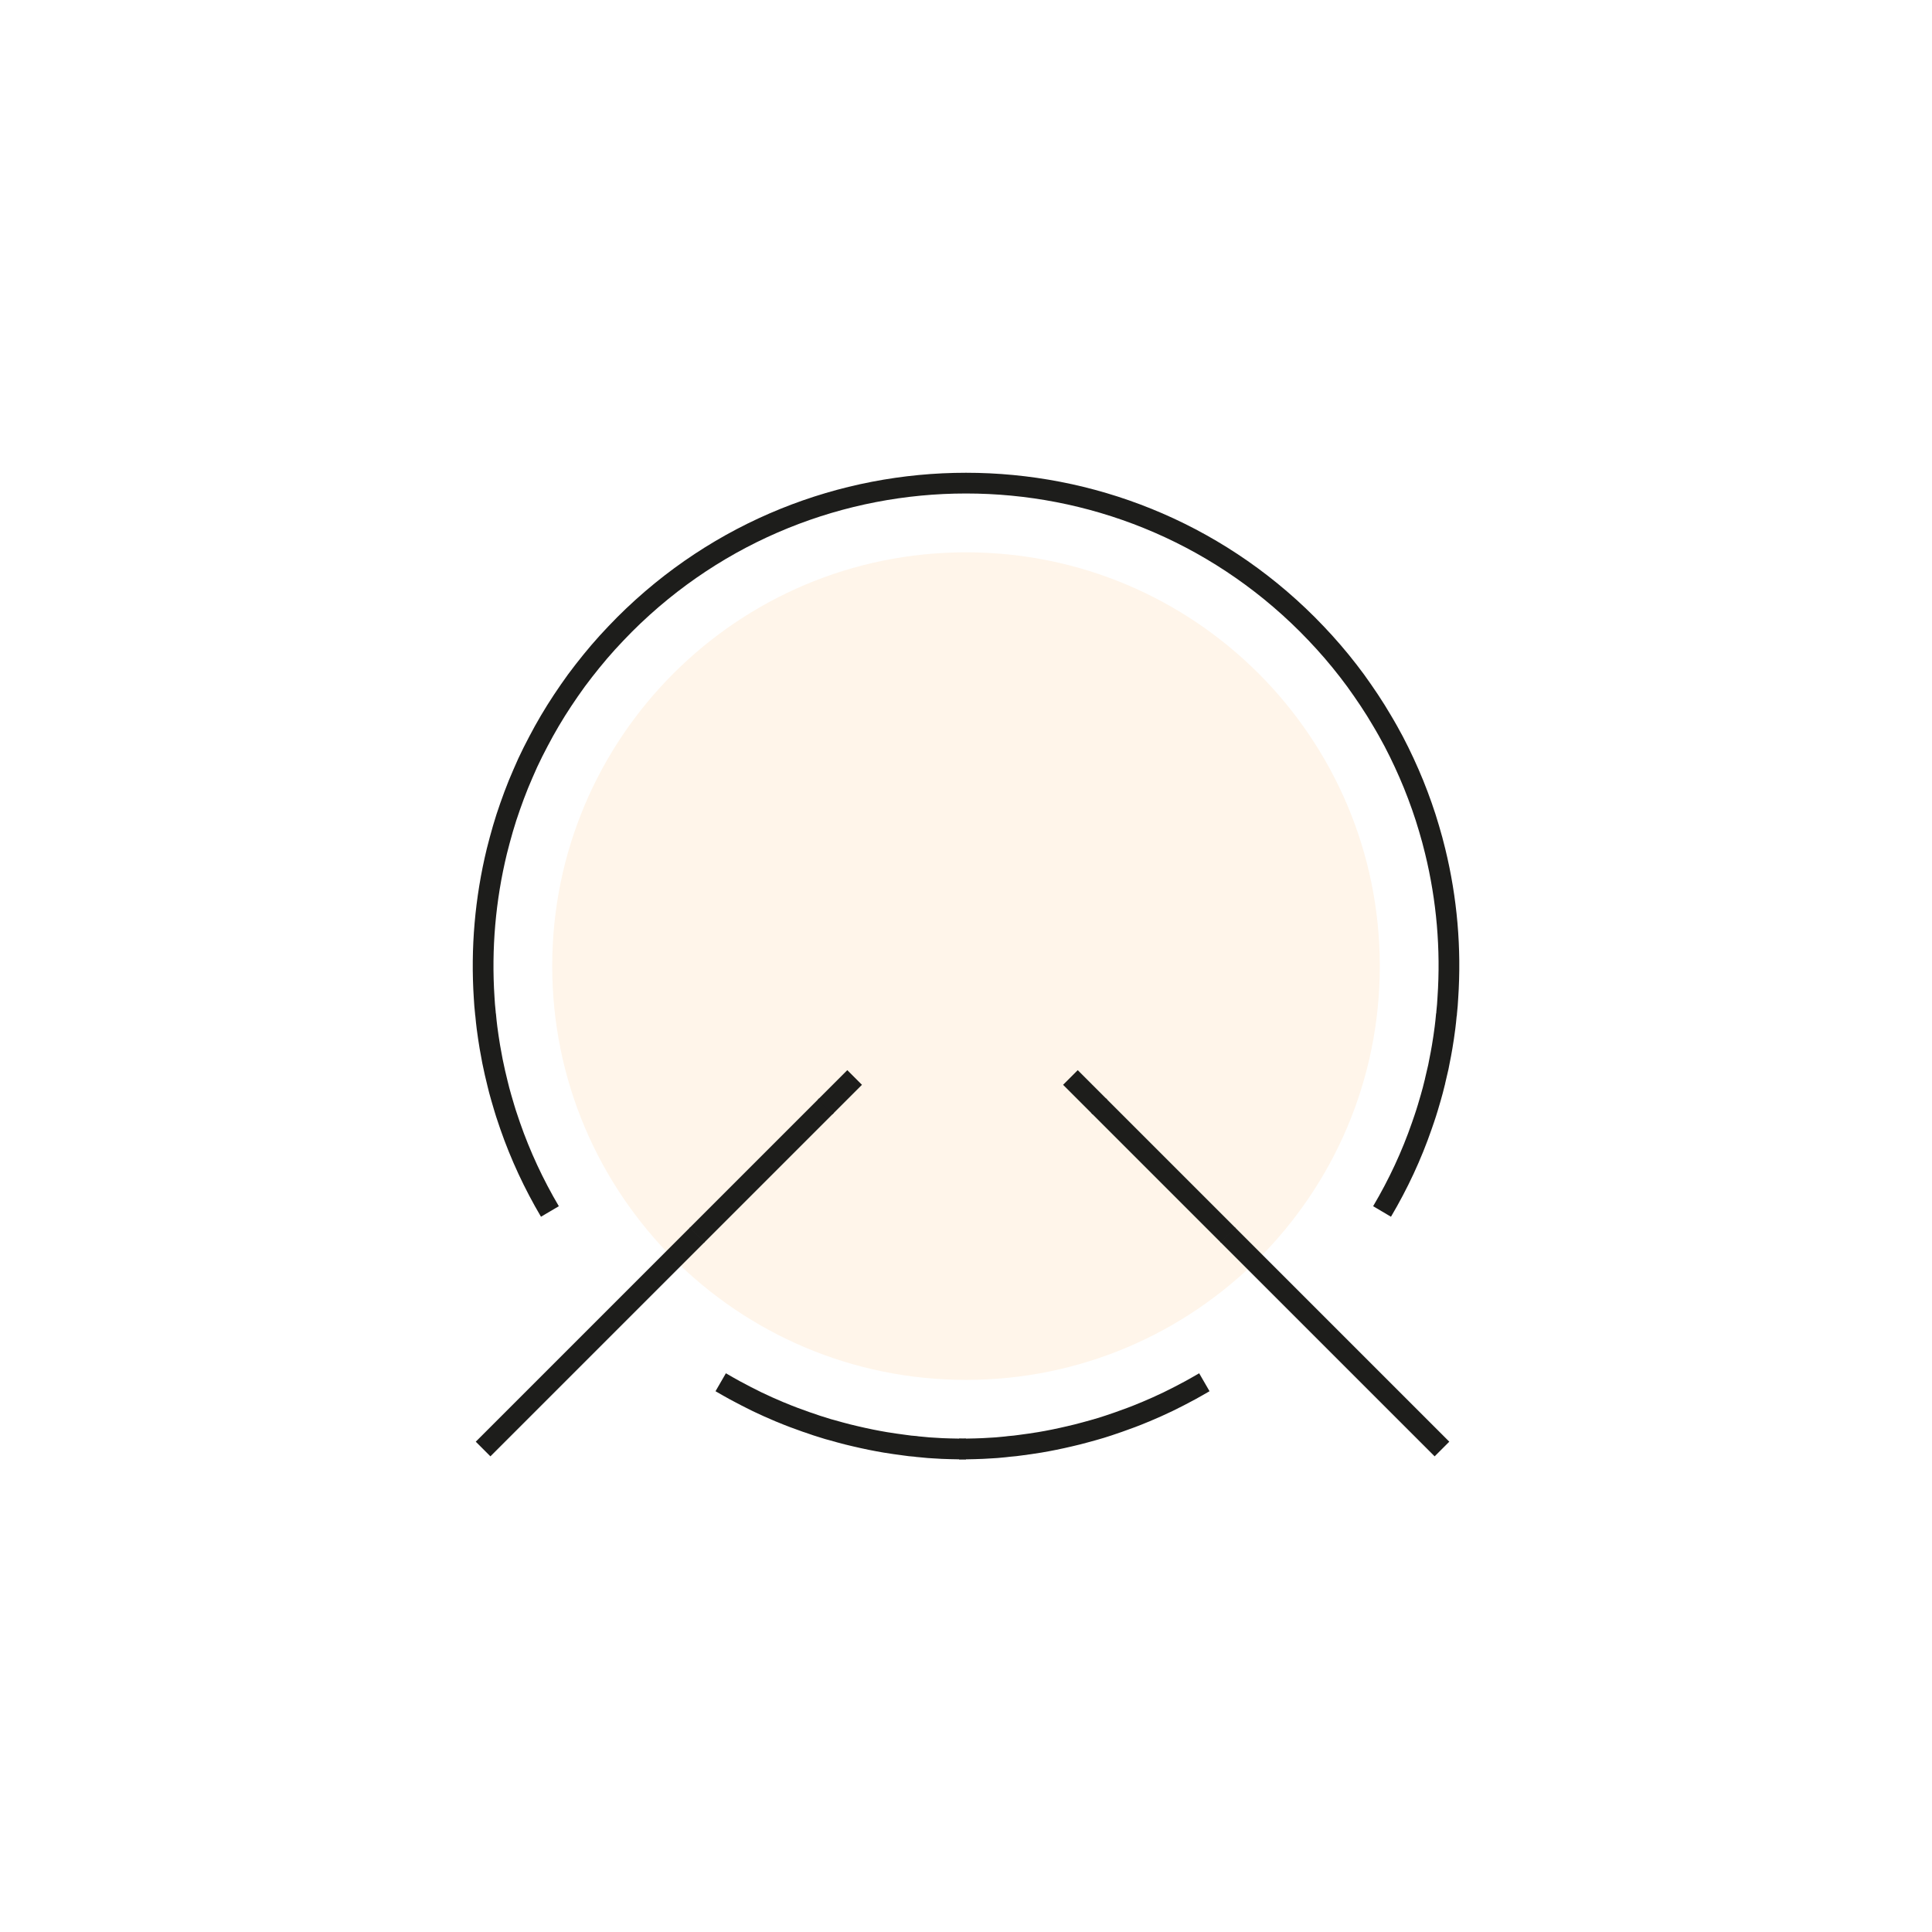
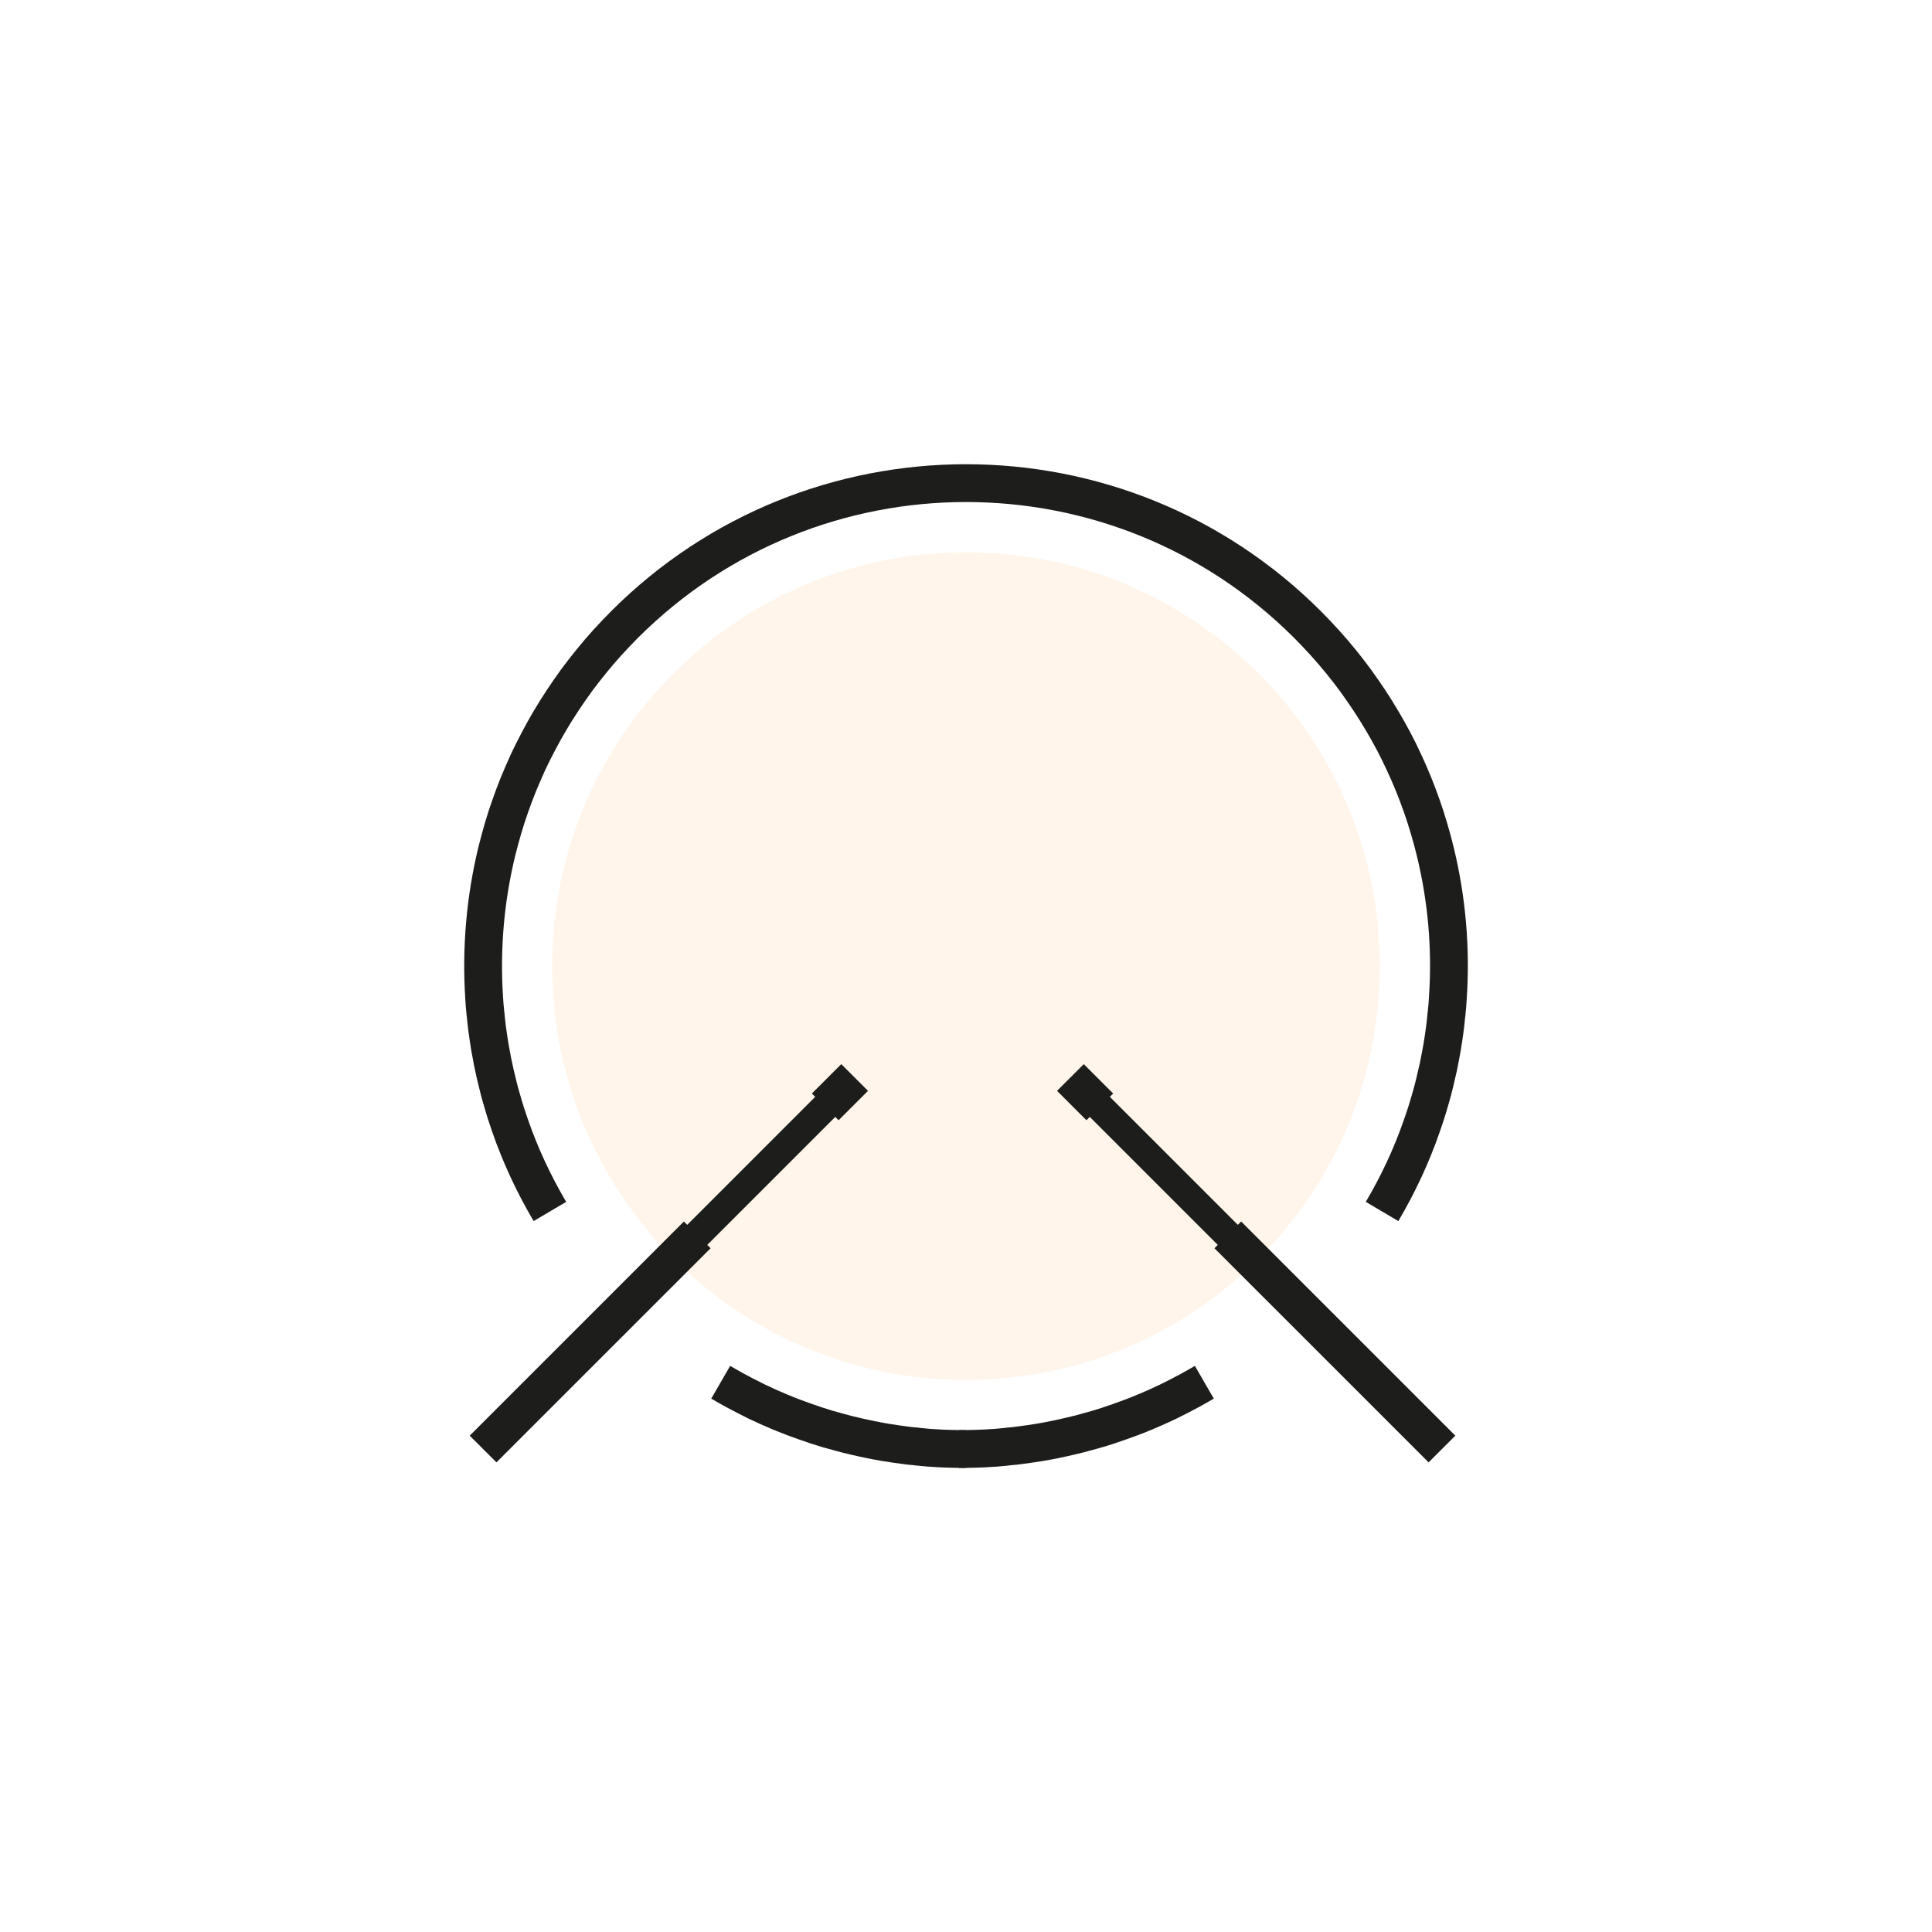
<svg xmlns="http://www.w3.org/2000/svg" viewBox="265.776 423.061 153.822 153.822">
  <defs />
  <path fill-rule="nonzero" fill="rgb(100%, 96.1%, 91.8%)" fill-opacity="1" d="M 375.633 499.98 C 375.633 518.176 360.883 532.926 342.688 532.926 C 324.492 532.926 309.742 518.176 309.742 499.98 C 309.742 481.785 324.492 467.035 342.688 467.035 C 360.883 467.035 375.633 481.785 375.633 499.98 " />
-   <path fill="none" stroke-width="1.65" stroke-linecap="butt" stroke-linejoin="miter" stroke="rgb(11.4%, 11.4%, 10.599%)" stroke-opacity="1" stroke-miterlimit="10" d="M -0.001 0 C 1.288 2.18 2.351 4.461 3.163 6.813 C 3.23 7 3.296 7.199 3.362 7.391 C 3.456 7.672 3.554 7.965 3.64 8.258 C 3.722 8.528 3.8 8.789 3.874 9.055 C 3.987 9.446 4.093 9.84 4.187 10.239 C 4.206 10.305 4.226 10.371 4.233 10.438 C 4.28 10.637 4.327 10.848 4.374 11.043 C 4.452 11.348 4.519 11.66 4.573 11.973 C 4.651 12.344 4.718 12.723 4.784 13.102 C 4.87 13.602 4.944 14.114 5.011 14.633 C 5.05 14.957 5.089 15.282 5.116 15.61 C 5.136 15.688 5.144 15.762 5.144 15.848 C 5.183 16.235 5.222 16.614 5.237 17.004 C 5.503 20.914 5.163 24.867 4.226 28.692 C 4.081 29.289 3.921 29.887 3.741 30.485 C 3.655 30.778 3.562 31.078 3.468 31.375 C 3.276 31.973 3.069 32.559 2.851 33.137 C 2.737 33.43 2.624 33.723 2.511 34.008 C 2.273 34.586 2.026 35.164 1.761 35.731 C 1.628 36.016 1.495 36.301 1.355 36.582 C 1.081 37.145 0.784 37.703 0.476 38.25 C 0.323 38.528 0.159 38.801 -0.001 39.074 C -0.321 39.625 -0.661 40.164 -1.013 40.696 C -1.364 41.227 -1.735 41.754 -2.11 42.278 C -2.868 43.309 -3.692 44.324 -4.575 45.297 C -5.013 45.782 -5.466 46.254 -5.938 46.731 C -20.954 61.742 -45.298 61.742 -60.313 46.731 C -60.786 46.254 -61.231 45.782 -61.677 45.297 C -62.559 44.324 -63.372 43.309 -64.142 42.278 C -64.52 41.754 -64.888 41.227 -65.239 40.696 C -65.591 40.164 -65.931 39.625 -66.255 39.074 C -66.415 38.801 -66.563 38.528 -66.727 38.25 C -67.028 37.703 -67.321 37.145 -67.606 36.582 C -67.739 36.301 -67.884 36.016 -68.017 35.731 C -68.27 35.164 -68.524 34.586 -68.763 34.008 C -68.876 33.723 -68.989 33.43 -69.102 33.137 C -69.321 32.559 -69.52 31.973 -69.72 31.375 C -69.813 31.078 -69.899 30.785 -69.993 30.485 C -70.165 29.895 -70.325 29.289 -70.477 28.692 C -71.407 24.867 -71.747 20.926 -71.489 17.004 C -71.474 16.625 -71.434 16.235 -71.395 15.848 C -71.388 15.774 -71.388 15.696 -71.368 15.61 C -71.341 15.289 -71.302 14.957 -71.263 14.633 C -71.196 14.125 -71.122 13.614 -71.036 13.102 C -70.97 12.723 -70.903 12.352 -70.829 11.973 C -70.763 11.66 -70.696 11.36 -70.63 11.043 C -70.583 10.848 -70.536 10.637 -70.485 10.438 C -70.47 10.371 -70.458 10.305 -70.438 10.239 C -70.345 9.84 -70.239 9.446 -70.126 9.055 C -70.052 8.789 -69.977 8.528 -69.892 8.258 C -69.806 7.965 -69.712 7.672 -69.614 7.391 C -69.548 7.199 -69.481 7.008 -69.419 6.813 C -68.602 4.461 -67.54 2.18 -66.255 0 " transform="matrix(1, 0, 0, -1, 375.8134, 519.5159)" vector-effect="non-scaling-stroke" />
-   <path fill-rule="nonzero" fill="rgb(100%, 100%, 100%)" fill-opacity="1" stroke-width="1.65" stroke-linecap="butt" stroke-linejoin="miter" stroke="rgb(11.4%, 11.4%, 10.599%)" stroke-opacity="1" stroke-miterlimit="10" d="M -0.002 -0.001 L -0.037 -0.001 C -0.455 -0.001 -0.853 0.01 -1.267 0.018 C -1.685 0.026 -2.111 0.046 -2.541 0.077 C -2.689 0.085 -2.834 0.096 -2.982 0.104 C -3.221 0.124 -3.459 0.151 -3.685 0.171 C -3.799 0.178 -3.912 0.19 -4.025 0.21 C -4.31 0.225 -4.596 0.264 -4.869 0.303 C -5.389 0.37 -5.912 0.444 -6.431 0.53 C -6.81 0.596 -7.189 0.663 -7.568 0.741 C -7.986 0.823 -8.4 0.921 -8.81 1.014 C -9.228 1.108 -9.642 1.214 -10.053 1.327 C -10.252 1.382 -10.459 1.44 -10.666 1.499 C -10.877 1.553 -11.084 1.608 -11.283 1.678 C -11.689 1.799 -12.096 1.932 -12.494 2.077 C -12.568 2.104 -12.646 2.124 -12.721 2.151 C -13.385 2.385 -14.056 2.632 -14.713 2.909 C -14.748 2.917 -14.779 2.936 -14.814 2.948 C -15.424 3.202 -16.029 3.475 -16.627 3.76 C -16.92 3.901 -17.221 4.053 -17.514 4.206 C -17.81 4.358 -18.103 4.51 -18.396 4.671 C -18.775 4.878 -19.154 5.096 -19.533 5.315 " transform="matrix(1, 0, 0, -1, 342.6893, 538.4284)" vector-effect="non-scaling-stroke" />
-   <path fill-rule="nonzero" fill="rgb(100%, 100%, 100%)" fill-opacity="1" stroke-width="1.65" stroke-linecap="butt" stroke-linejoin="miter" stroke="rgb(11.4%, 11.4%, 10.599%)" stroke-opacity="1" stroke-miterlimit="10" d="M 0 0.001 C -0.379 -0.218 -0.758 -0.437 -1.137 -0.644 C -1.43 -0.804 -1.722 -0.956 -2.019 -1.109 C -2.312 -1.261 -2.613 -1.409 -2.906 -1.554 C -3.504 -1.839 -4.109 -2.112 -4.719 -2.366 C -4.754 -2.378 -4.785 -2.398 -4.82 -2.405 C -5.476 -2.683 -6.148 -2.929 -6.812 -3.163 C -6.887 -3.191 -6.965 -3.21 -7.039 -3.241 C -7.437 -3.382 -7.844 -3.515 -8.25 -3.64 C -8.449 -3.702 -8.656 -3.761 -8.867 -3.819 C -9.074 -3.874 -9.281 -3.933 -9.48 -3.987 C -9.89 -4.101 -10.305 -4.206 -10.722 -4.3 C -11.133 -4.394 -11.547 -4.491 -11.965 -4.573 C -12.344 -4.652 -12.722 -4.718 -13.101 -4.784 C -13.621 -4.87 -14.144 -4.944 -14.664 -5.011 C -14.937 -5.05 -15.222 -5.085 -15.508 -5.105 C -15.621 -5.124 -15.734 -5.136 -15.847 -5.144 C -16.074 -5.163 -16.312 -5.191 -16.551 -5.21 C -16.699 -5.222 -16.844 -5.23 -16.996 -5.237 C -17.422 -5.269 -17.847 -5.284 -18.265 -5.296 C -18.68 -5.304 -19.078 -5.316 -19.496 -5.316 L -19.531 -5.316 " transform="matrix(1, 0, 0, -1, 361.6639, 533.1141)" vector-effect="non-scaling-stroke" />
-   <path fill="none" stroke-width="1.65" stroke-linecap="butt" stroke-linejoin="miter" stroke="rgb(11.4%, 11.4%, 10.599%)" stroke-opacity="1" stroke-miterlimit="10" d="M -0.002 -0.002 L -17.053 -17.052 " transform="matrix(1, 0, 0, -1, 321.2908, 521.3773)" vector-effect="non-scaling-stroke" />
-   <path fill="none" stroke-width="1.65" stroke-linecap="butt" stroke-linejoin="miter" stroke="rgb(11.4%, 11.4%, 10.599%)" stroke-opacity="1" stroke-miterlimit="10" d="M 0.001 0.001 L -10.308 -10.308 " transform="matrix(1, 0, 0, -1, 331.5657, 511.1024)" vector-effect="non-scaling-stroke" />
-   <path fill="none" stroke-width="1.65" stroke-linecap="butt" stroke-linejoin="miter" stroke="rgb(11.4%, 11.4%, 10.599%)" stroke-opacity="1" stroke-miterlimit="10" d="M 0 0 L -2.34 -2.34 " transform="matrix(1, 0, 0, -1, 333.8203, 508.8478)" vector-effect="non-scaling-stroke" />
-   <path fill="none" stroke-width="1.65" stroke-linecap="butt" stroke-linejoin="miter" stroke="rgb(11.4%, 11.4%, 10.599%)" stroke-opacity="1" stroke-miterlimit="10" d="M 0.002 -0.002 L 17.053 -17.052 " transform="matrix(1, 0, 0, -1, 363.5295, 521.3773)" vector-effect="non-scaling-stroke" />
-   <path fill="none" stroke-width="1.65" stroke-linecap="butt" stroke-linejoin="miter" stroke="rgb(11.4%, 11.4%, 10.599%)" stroke-opacity="1" stroke-miterlimit="10" d="M -0.001 0.001 L 10.308 -10.308 " transform="matrix(1, 0, 0, -1, 353.2546, 511.1024)" vector-effect="non-scaling-stroke" />
-   <path fill="none" stroke-width="1.65" stroke-linecap="butt" stroke-linejoin="miter" stroke="rgb(11.4%, 11.4%, 10.599%)" stroke-opacity="1" stroke-miterlimit="10" d="M 0 0 L 2.34 -2.34 " transform="matrix(1, 0, 0, -1, 351, 508.8478)" vector-effect="non-scaling-stroke" />
+   <path fill="none" stroke-width="3.01" stroke-linecap="butt" stroke-linejoin="miter" stroke="rgb(11.4%, 11.4%, 10.599%)" stroke-opacity="1" stroke-miterlimit="10" d="M -0.001 0 C 1.288 2.18 2.351 4.461 3.163 6.813 C 3.23 7 3.296 7.199 3.362 7.391 C 3.456 7.672 3.554 7.965 3.64 8.258 C 3.722 8.528 3.8 8.789 3.874 9.055 C 3.987 9.446 4.093 9.84 4.187 10.239 C 4.206 10.305 4.226 10.371 4.233 10.438 C 4.28 10.637 4.327 10.848 4.374 11.043 C 4.452 11.348 4.519 11.66 4.573 11.973 C 4.651 12.344 4.718 12.723 4.784 13.102 C 4.87 13.602 4.944 14.114 5.011 14.633 C 5.05 14.957 5.089 15.282 5.116 15.61 C 5.136 15.688 5.144 15.762 5.144 15.848 C 5.183 16.235 5.222 16.614 5.237 17.004 C 5.503 20.914 5.163 24.867 4.226 28.692 C 4.081 29.289 3.921 29.887 3.741 30.485 C 3.655 30.778 3.562 31.078 3.468 31.375 C 3.276 31.973 3.069 32.559 2.851 33.137 C 2.737 33.43 2.624 33.723 2.511 34.008 C 2.273 34.586 2.026 35.164 1.761 35.731 C 1.628 36.016 1.495 36.301 1.355 36.582 C 1.081 37.145 0.784 37.703 0.476 38.25 C 0.323 38.528 0.159 38.801 -0.001 39.074 C -0.321 39.625 -0.661 40.164 -1.013 40.696 C -1.364 41.227 -1.735 41.754 -2.11 42.278 C -2.868 43.309 -3.692 44.324 -4.575 45.297 C -5.013 45.782 -5.466 46.254 -5.938 46.731 C -20.954 61.742 -45.298 61.742 -60.313 46.731 C -60.786 46.254 -61.231 45.782 -61.677 45.297 C -62.559 44.324 -63.372 43.309 -64.142 42.278 C -64.52 41.754 -64.888 41.227 -65.239 40.696 C -65.591 40.164 -65.931 39.625 -66.255 39.074 C -66.415 38.801 -66.563 38.528 -66.727 38.25 C -67.028 37.703 -67.321 37.145 -67.606 36.582 C -67.739 36.301 -67.884 36.016 -68.017 35.731 C -68.27 35.164 -68.524 34.586 -68.763 34.008 C -68.876 33.723 -68.989 33.43 -69.102 33.137 C -69.321 32.559 -69.52 31.973 -69.72 31.375 C -69.813 31.078 -69.899 30.785 -69.993 30.485 C -70.165 29.895 -70.325 29.289 -70.477 28.692 C -71.407 24.867 -71.747 20.926 -71.489 17.004 C -71.474 16.625 -71.434 16.235 -71.395 15.848 C -71.388 15.774 -71.388 15.696 -71.368 15.61 C -71.341 15.289 -71.302 14.957 -71.263 14.633 C -71.196 14.125 -71.122 13.614 -71.036 13.102 C -70.97 12.723 -70.903 12.352 -70.829 11.973 C -70.763 11.66 -70.696 11.36 -70.63 11.043 C -70.583 10.848 -70.536 10.637 -70.485 10.438 C -70.47 10.371 -70.458 10.305 -70.438 10.239 C -70.345 9.84 -70.239 9.446 -70.126 9.055 C -70.052 8.789 -69.977 8.528 -69.892 8.258 C -69.806 7.965 -69.712 7.672 -69.614 7.391 C -69.548 7.199 -69.481 7.008 -69.419 6.813 C -68.602 4.461 -67.54 2.18 -66.255 0 " transform="matrix(1, 0, 0, -1, 375.8134, 519.5159)" />
+   <path fill-rule="nonzero" fill="rgb(100%, 100%, 100%)" fill-opacity="1" stroke-width="3.01" stroke-linecap="butt" stroke-linejoin="miter" stroke="rgb(11.4%, 11.4%, 10.599%)" stroke-opacity="1" stroke-miterlimit="10" d="M -0.002 -0.001 L -0.037 -0.001 C -0.455 -0.001 -0.853 0.01 -1.267 0.018 C -1.685 0.026 -2.111 0.046 -2.541 0.077 C -2.689 0.085 -2.834 0.096 -2.982 0.104 C -3.221 0.124 -3.459 0.151 -3.685 0.171 C -3.799 0.178 -3.912 0.19 -4.025 0.21 C -4.31 0.225 -4.596 0.264 -4.869 0.303 C -5.389 0.37 -5.912 0.444 -6.431 0.53 C -6.81 0.596 -7.189 0.663 -7.568 0.741 C -7.986 0.823 -8.4 0.921 -8.81 1.014 C -9.228 1.108 -9.642 1.214 -10.053 1.327 C -10.252 1.382 -10.459 1.44 -10.666 1.499 C -10.877 1.553 -11.084 1.608 -11.283 1.678 C -11.689 1.799 -12.096 1.932 -12.494 2.077 C -12.568 2.104 -12.646 2.124 -12.721 2.151 C -13.385 2.385 -14.056 2.632 -14.713 2.909 C -14.748 2.917 -14.779 2.936 -14.814 2.948 C -15.424 3.202 -16.029 3.475 -16.627 3.76 C -16.92 3.901 -17.221 4.053 -17.514 4.206 C -17.81 4.358 -18.103 4.51 -18.396 4.671 C -18.775 4.878 -19.154 5.096 -19.533 5.315 " transform="matrix(1, 0, 0, -1, 342.6893, 538.4284)" />
+   <path fill-rule="nonzero" fill="rgb(100%, 100%, 100%)" fill-opacity="1" stroke-width="3.01" stroke-linecap="butt" stroke-linejoin="miter" stroke="rgb(11.4%, 11.4%, 10.599%)" stroke-opacity="1" stroke-miterlimit="10" d="M 0 0.001 C -0.379 -0.218 -0.758 -0.437 -1.137 -0.644 C -1.43 -0.804 -1.722 -0.956 -2.019 -1.109 C -2.312 -1.261 -2.613 -1.409 -2.906 -1.554 C -3.504 -1.839 -4.109 -2.112 -4.719 -2.366 C -4.754 -2.378 -4.785 -2.398 -4.82 -2.405 C -5.476 -2.683 -6.148 -2.929 -6.812 -3.163 C -6.887 -3.191 -6.965 -3.21 -7.039 -3.241 C -7.437 -3.382 -7.844 -3.515 -8.25 -3.64 C -8.449 -3.702 -8.656 -3.761 -8.867 -3.819 C -9.074 -3.874 -9.281 -3.933 -9.48 -3.987 C -9.89 -4.101 -10.305 -4.206 -10.722 -4.3 C -11.133 -4.394 -11.547 -4.491 -11.965 -4.573 C -12.344 -4.652 -12.722 -4.718 -13.101 -4.784 C -13.621 -4.87 -14.144 -4.944 -14.664 -5.011 C -14.937 -5.05 -15.222 -5.085 -15.508 -5.105 C -15.621 -5.124 -15.734 -5.136 -15.847 -5.144 C -16.074 -5.163 -16.312 -5.191 -16.551 -5.21 C -16.699 -5.222 -16.844 -5.23 -16.996 -5.237 C -17.422 -5.269 -17.847 -5.284 -18.265 -5.296 C -18.68 -5.304 -19.078 -5.316 -19.496 -5.316 L -19.531 -5.316 " transform="matrix(1, 0, 0, -1, 361.6639, 533.1141)" />
+   <path fill="none" stroke-width="3.01" stroke-linecap="butt" stroke-linejoin="miter" stroke="rgb(11.4%, 11.4%, 10.599%)" stroke-opacity="1" stroke-miterlimit="10" d="M -0.002 -0.002 L -17.053 -17.052 " transform="matrix(1, 0, 0, -1, 321.2908, 521.3773)" />
+   <path fill="none" stroke-width="2.258" stroke-linecap="butt" stroke-linejoin="miter" stroke="rgb(11.4%, 11.4%, 10.599%)" stroke-opacity="1" stroke-miterlimit="10" d="M 0.001 0.001 L -10.308 -10.308 " transform="matrix(1, 0, 0, -1, 331.5657, 511.1024)" />
+   <path fill="none" stroke-width="3.01" stroke-linecap="butt" stroke-linejoin="miter" stroke="rgb(11.4%, 11.4%, 10.599%)" stroke-opacity="1" stroke-miterlimit="10" d="M 0 0 L -2.34 -2.34 " transform="matrix(1, 0, 0, -1, 333.8203, 508.8478)" />
+   <path fill="none" stroke-width="3.01" stroke-linecap="butt" stroke-linejoin="miter" stroke="rgb(11.4%, 11.4%, 10.599%)" stroke-opacity="1" stroke-miterlimit="10" d="M 0.002 -0.002 L 17.053 -17.052 " transform="matrix(1, 0, 0, -1, 363.5295, 521.3773)" />
+   <path fill="none" stroke-width="2.258" stroke-linecap="butt" stroke-linejoin="miter" stroke="rgb(11.4%, 11.4%, 10.599%)" stroke-opacity="1" stroke-miterlimit="10" d="M -0.001 0.001 L 10.308 -10.308 " transform="matrix(1, 0, 0, -1, 353.2546, 511.1024)" />
+   <path fill="none" stroke-width="3.01" stroke-linecap="butt" stroke-linejoin="miter" stroke="rgb(11.4%, 11.4%, 10.599%)" stroke-opacity="1" stroke-miterlimit="10" d="M 0 0 L 2.34 -2.34 " transform="matrix(1, 0, 0, -1, 351, 508.8478)" />
</svg>
